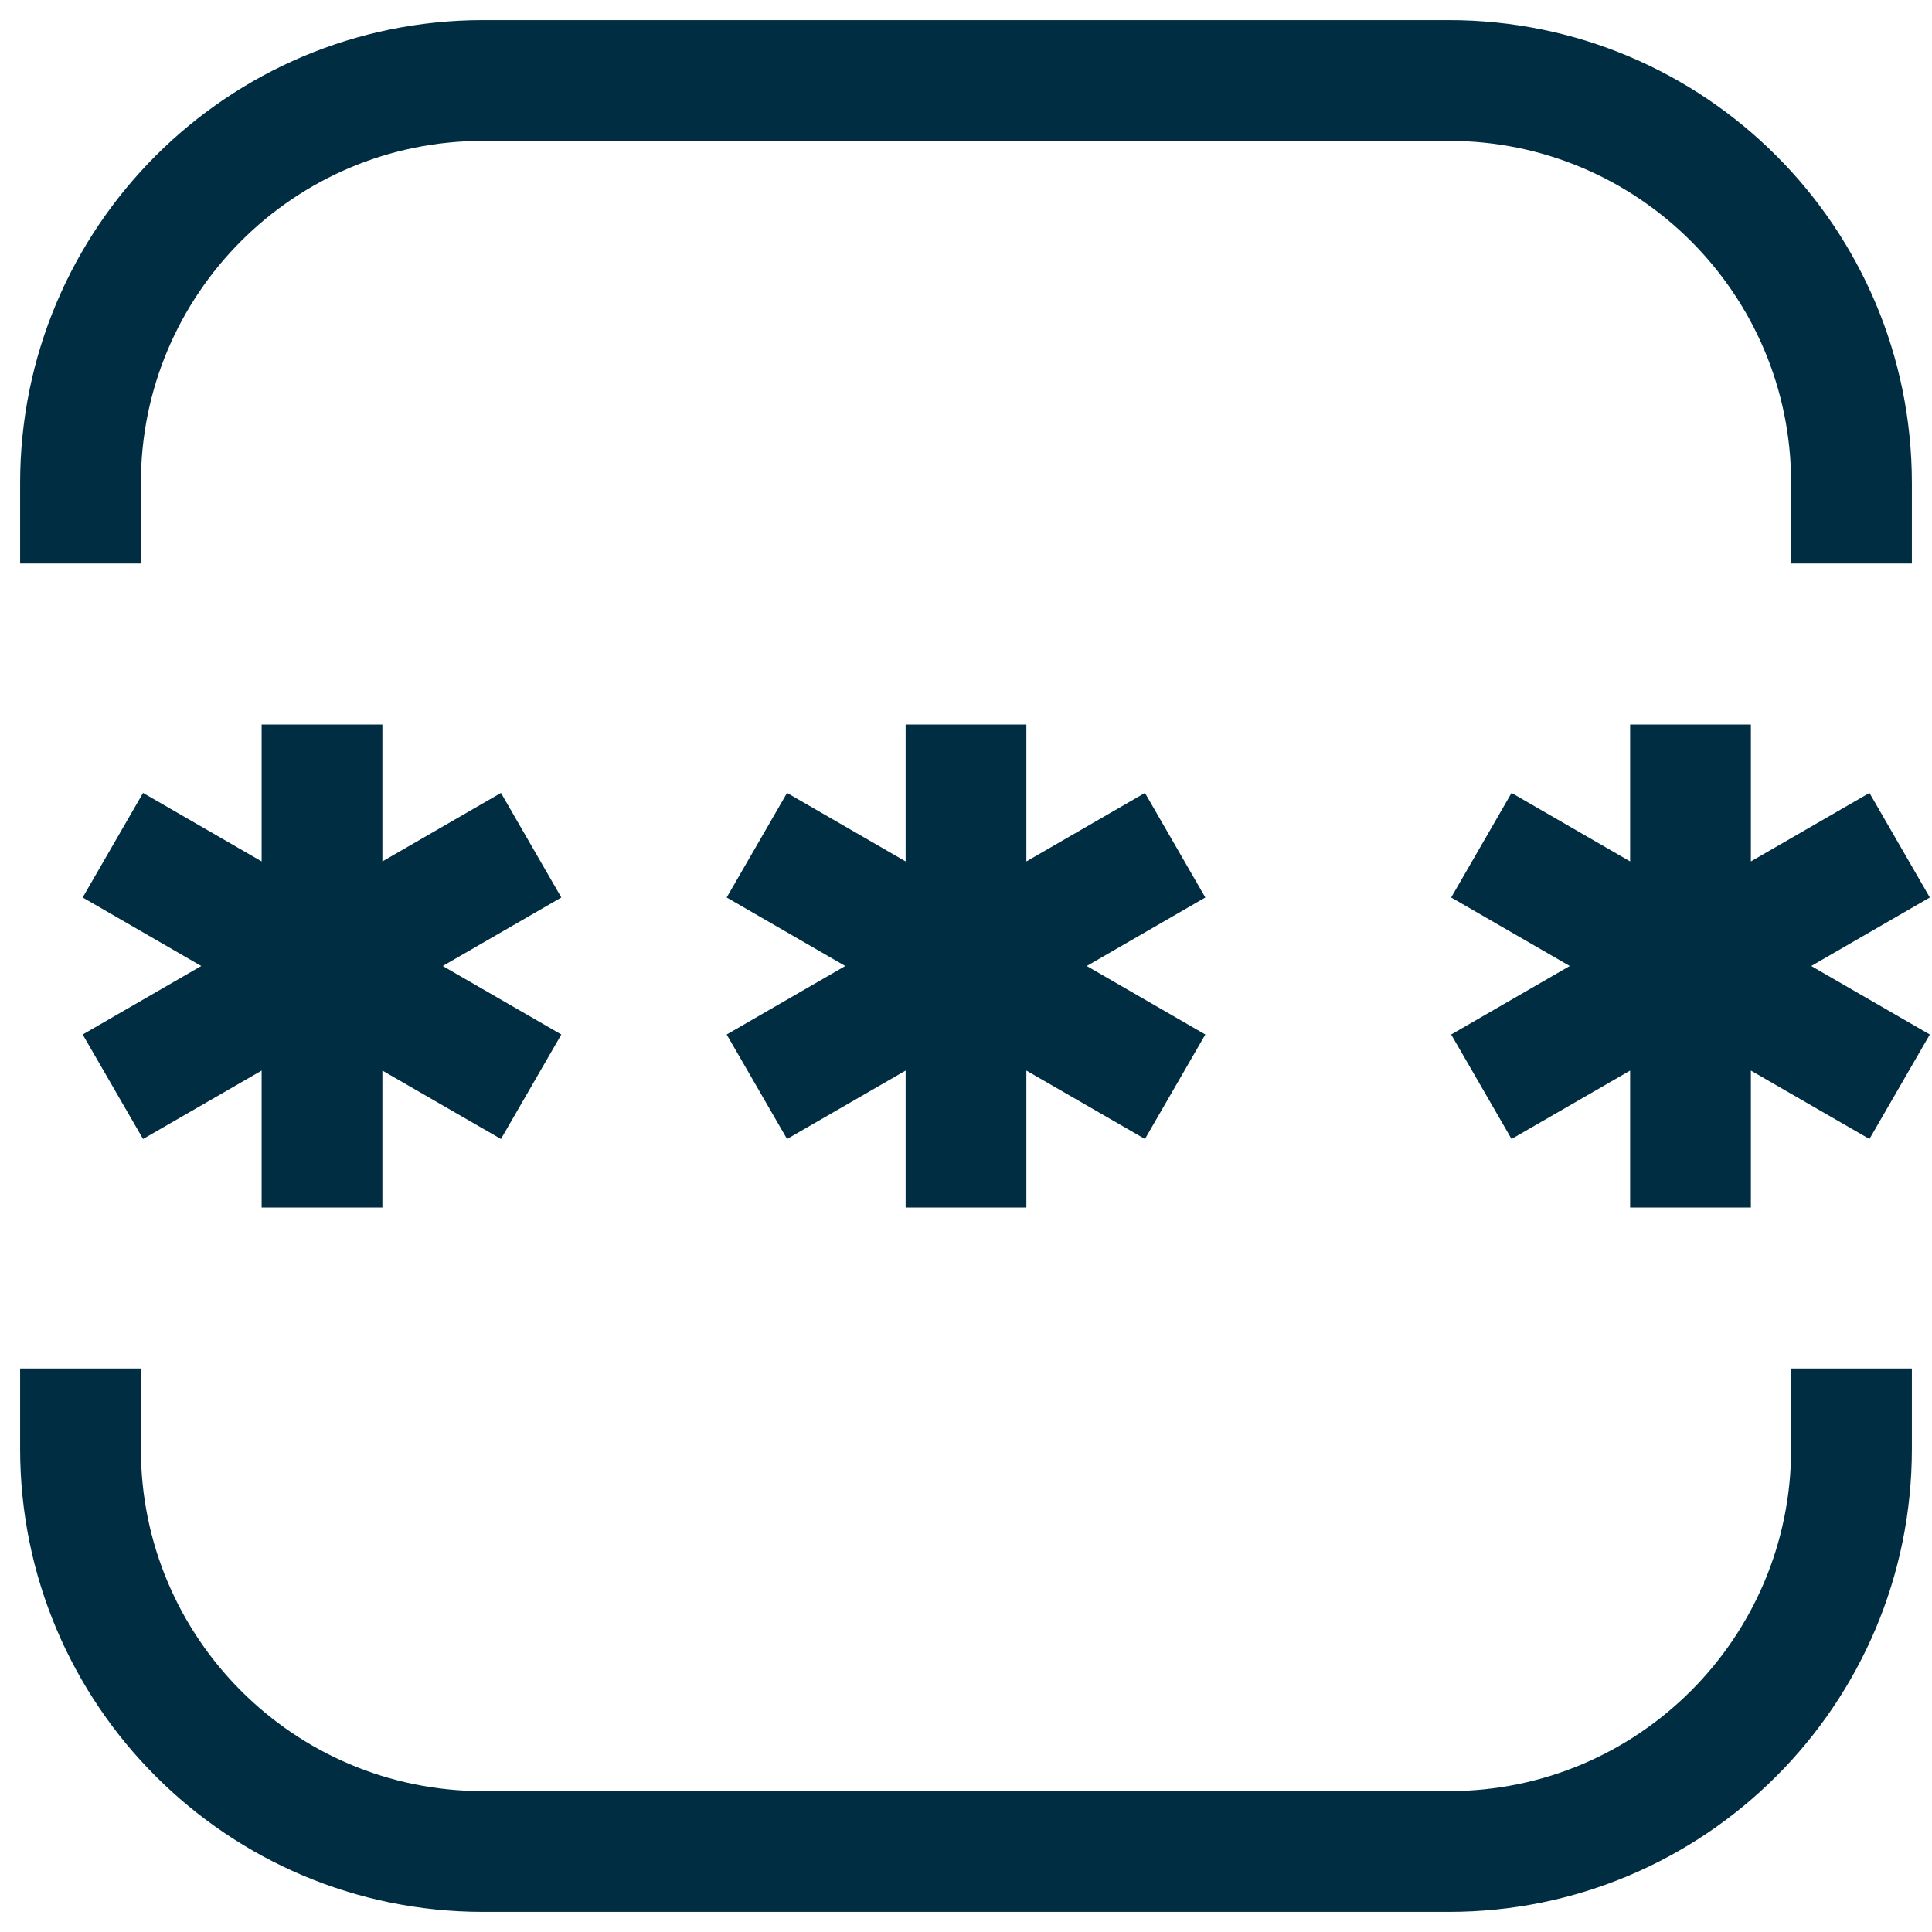
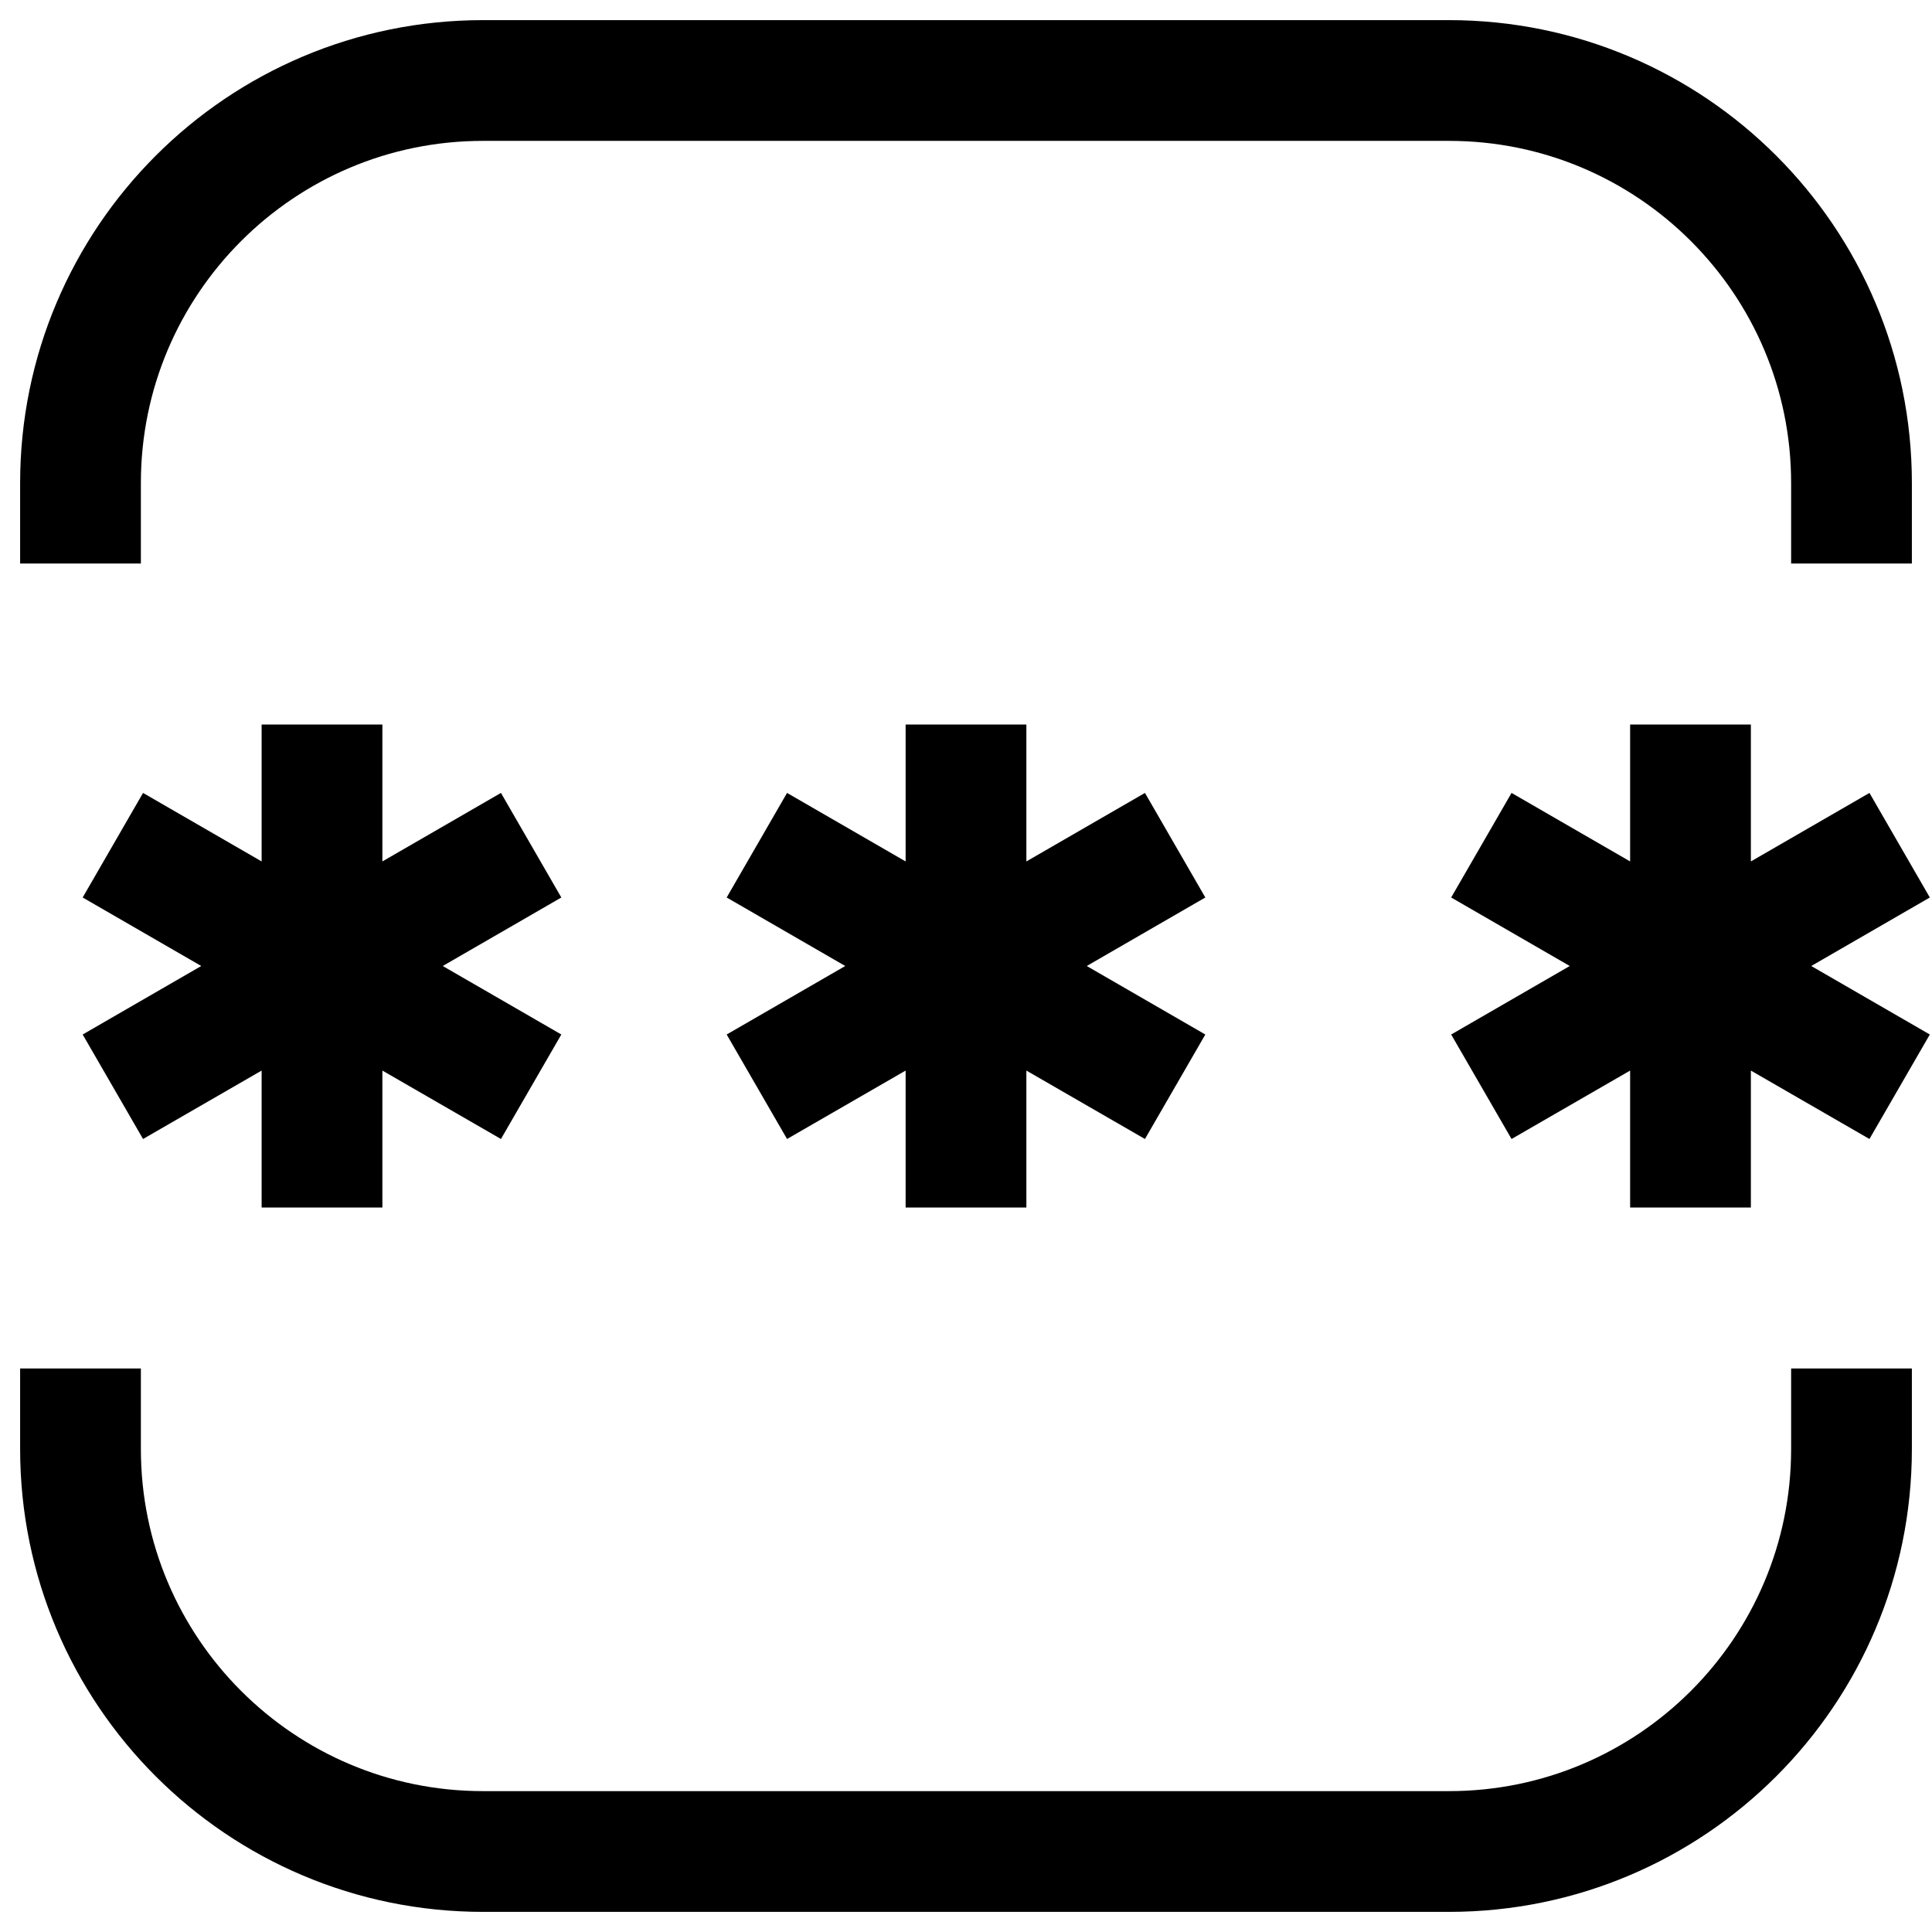
<svg xmlns="http://www.w3.org/2000/svg" width="24" height="24" viewBox="0 0 24 24" fill="none">
-   <path d="M23 7V6C23 3.239 20.761 1 18 1H6C3.239 1 1 3.239 1 6V7M23 17V18C23 20.761 20.761 23 18 23H6C3.239 23 1 20.761 1 18V17" stroke="#002D42" stroke-width="1.5" />
-   <path d="M11.25 15V13.299L9.777 14.149L9.027 12.851L10.5 12L9.027 11.149L9.777 9.85L11.25 10.701V9H12.75V10.701L14.223 9.85L14.973 11.149L13.5 12L14.973 12.851L14.223 14.149L12.75 13.299V15H11.25Z" fill="#002D42" />
-   <path d="M3.25 15V13.299L1.777 14.149L1.027 12.851L2.5 12L1.027 11.149L1.777 9.85L3.25 10.701V9H4.75V10.701L6.223 9.85L6.973 11.149L5.5 12L6.973 12.851L6.223 14.149L4.75 13.299V15H3.25Z" fill="#002D42" />
-   <path d="M20.25 15V13.299L18.777 14.149L18.027 12.851L19.5 12L18.027 11.149L18.777 9.85L20.25 10.701V9H21.75V10.701L23.223 9.85L23.973 11.149L22.5 12L23.973 12.851L23.223 14.149L21.75 13.299V15H20.25Z" fill="#002D42" />
+   <path d="M23 7V6C23 3.239 20.761 1 18 1H6C3.239 1 1 3.239 1 6V7M23 17V18C23 20.761 20.761 23 18 23H6C3.239 23 1 20.761 1 18V17" stroke="currentColor" stroke-width="1.5" />
+   <path d="M11.25 15V13.299L9.777 14.149L9.027 12.851L10.5 12L9.027 11.149L9.777 9.85L11.25 10.701V9H12.75V10.701L14.223 9.85L14.973 11.149L13.5 12L14.973 12.851L14.223 14.149L12.75 13.299V15H11.25Z" fill="currentColor" />
+   <path d="M3.25 15V13.299L1.777 14.149L1.027 12.851L2.5 12L1.027 11.149L1.777 9.85L3.25 10.701V9H4.75V10.701L6.223 9.85L6.973 11.149L5.5 12L6.973 12.851L6.223 14.149L4.75 13.299V15H3.25Z" fill="currentColor" />
+   <path d="M20.25 15V13.299L18.777 14.149L18.027 12.851L19.5 12L18.027 11.149L18.777 9.85L20.25 10.701V9H21.75V10.701L23.223 9.85L23.973 11.149L22.5 12L23.973 12.851L23.223 14.149L21.75 13.299V15H20.25Z" fill="currentColor" />
</svg>
